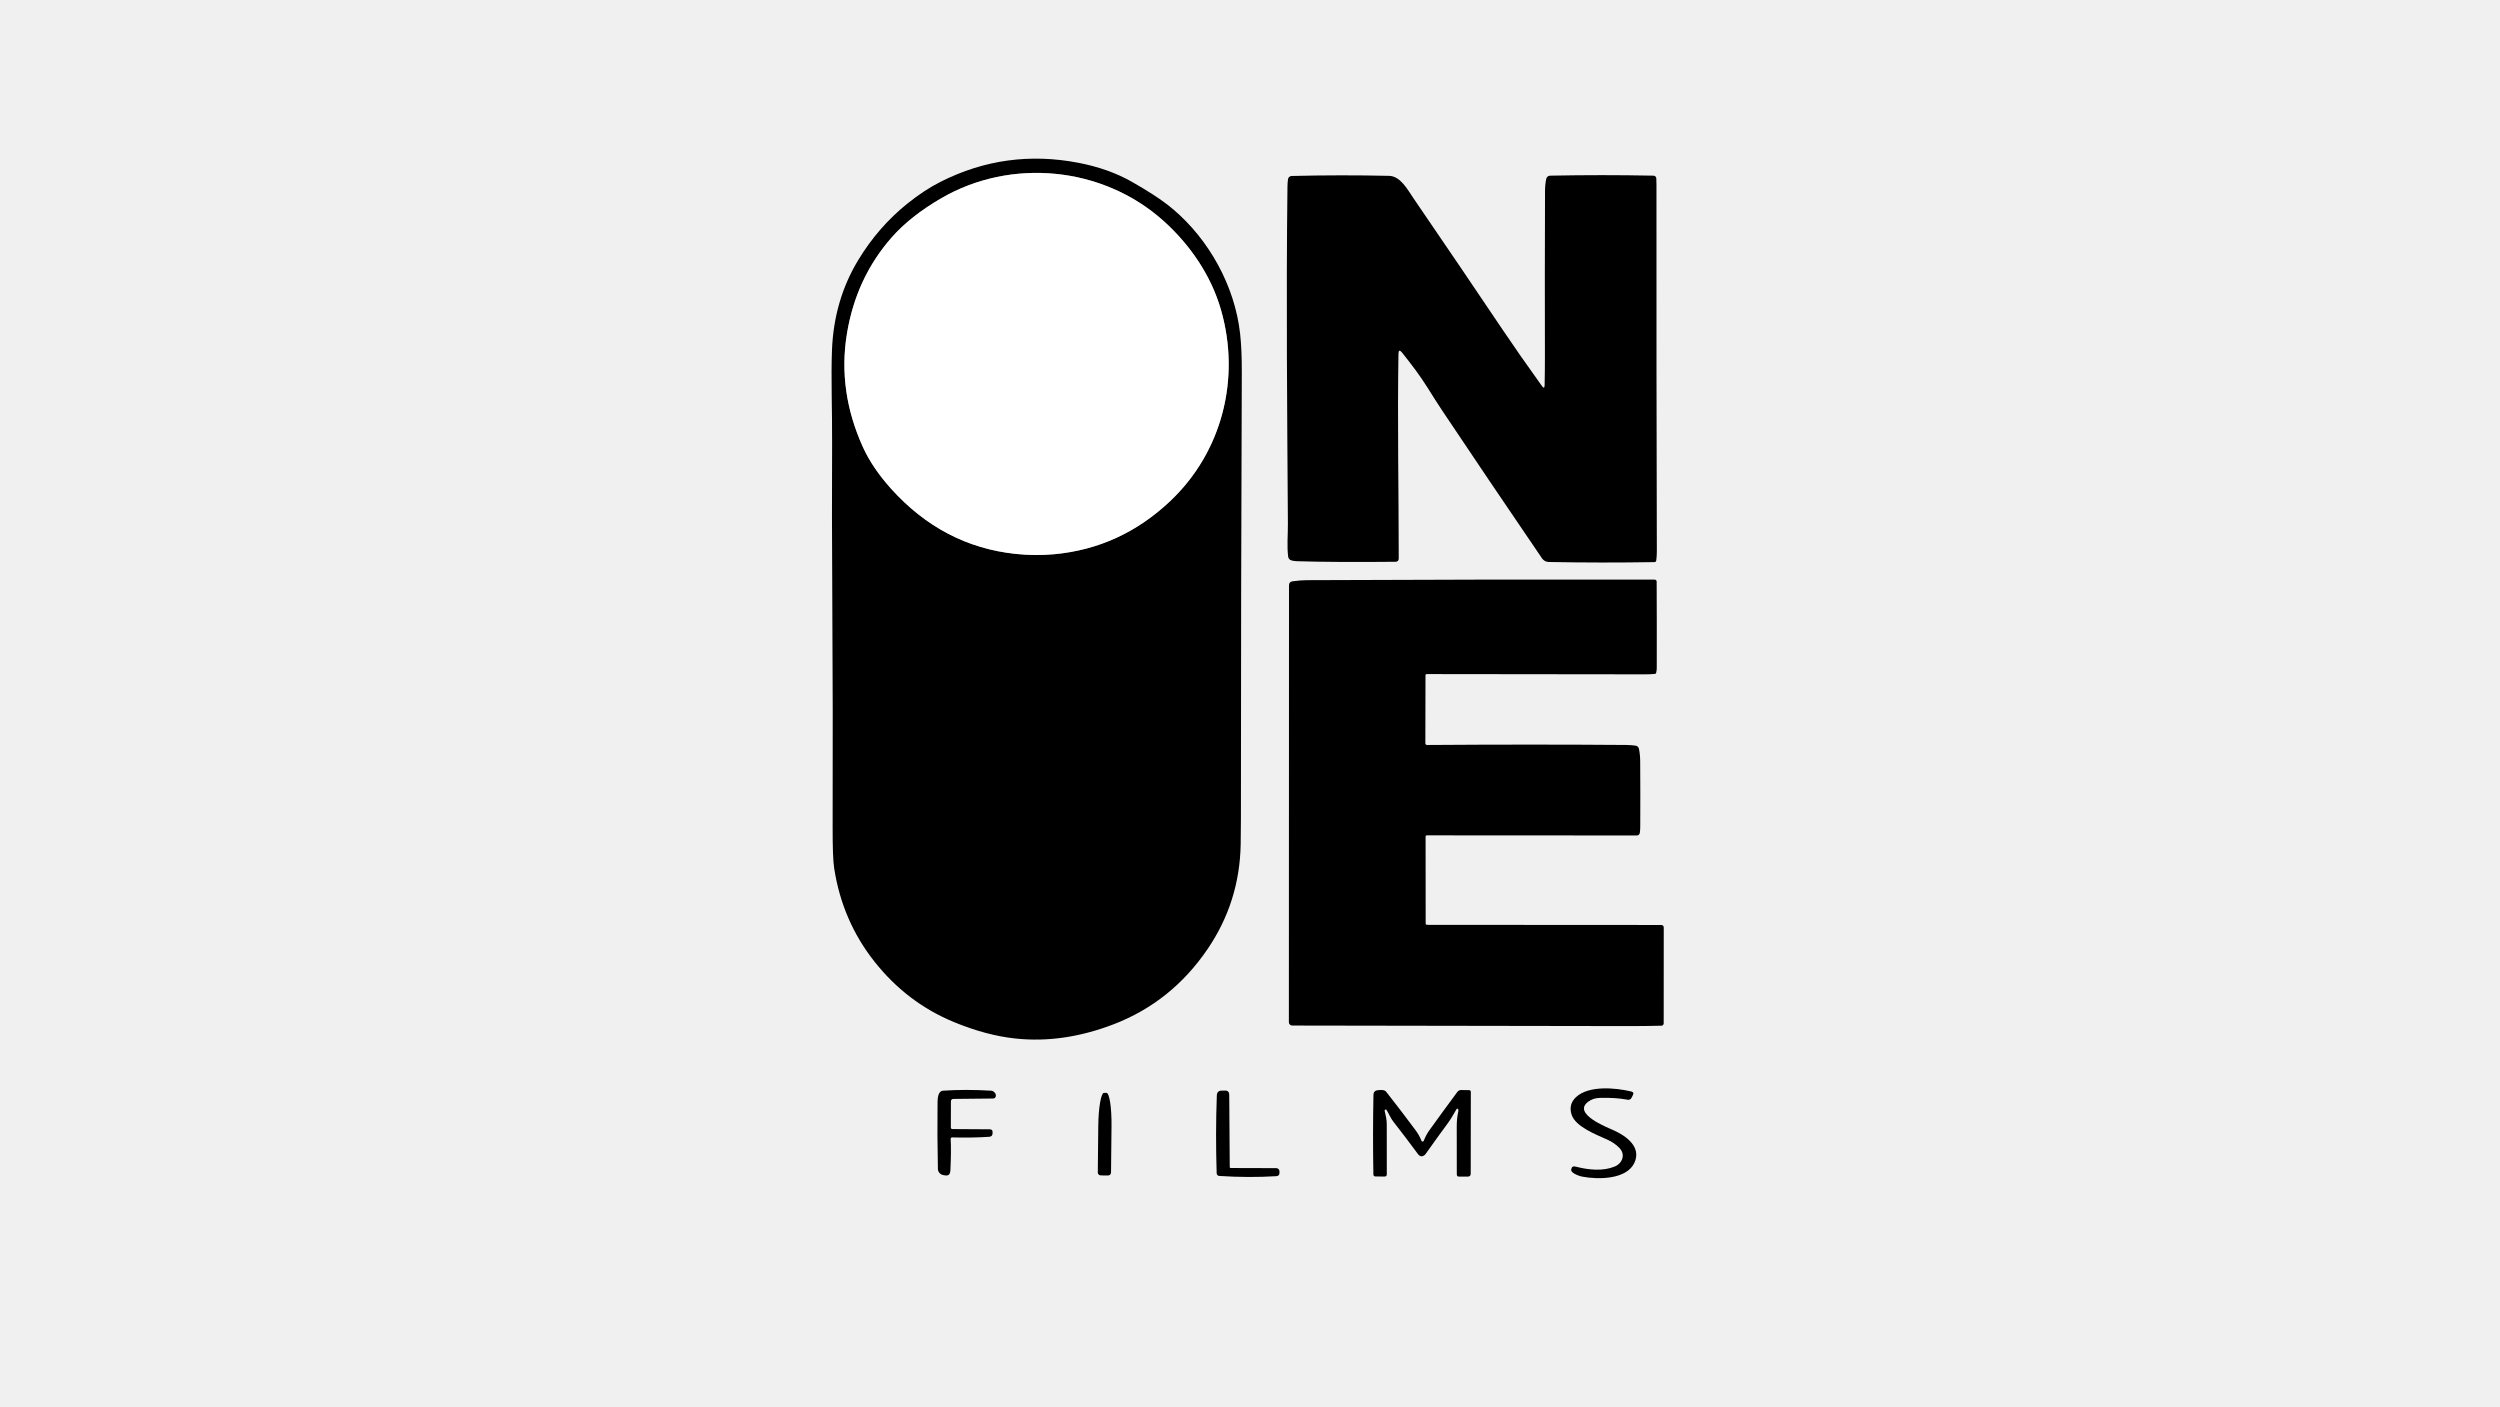
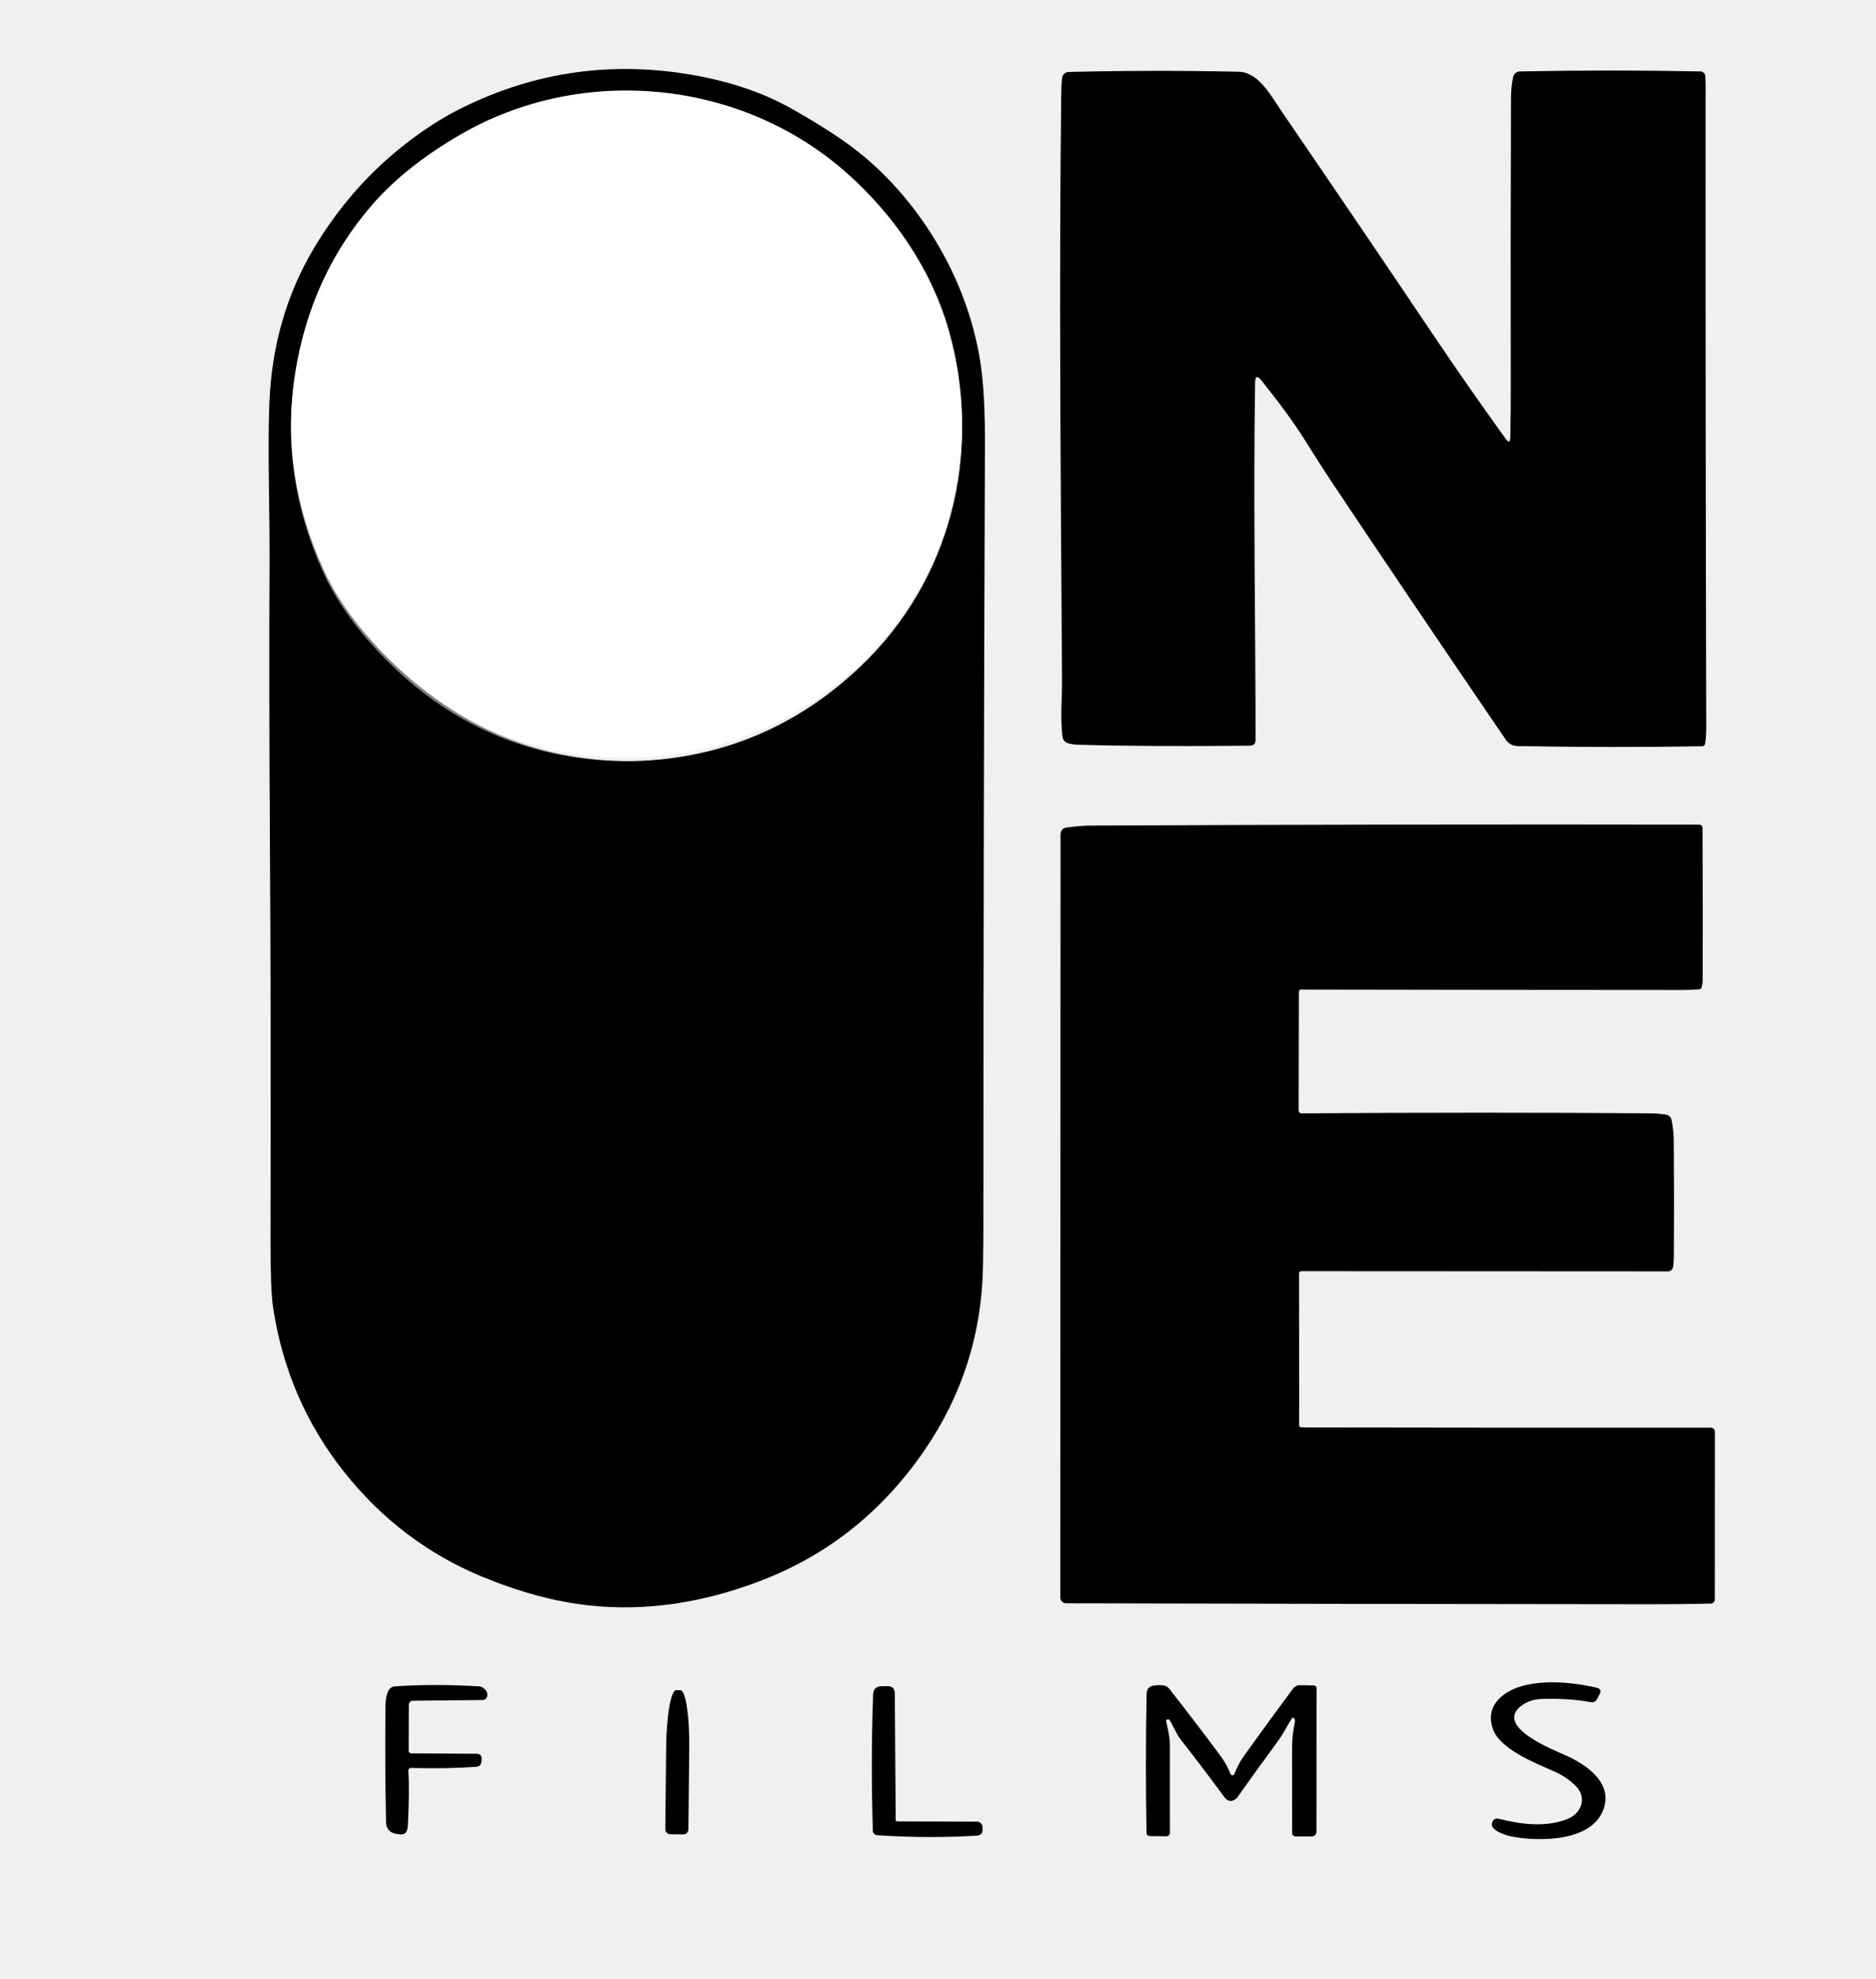
- <svg xmlns="http://www.w3.org/2000/svg" version="1.1" viewBox="0.00 0.00 1280.00 720.00">
-   <path stroke="#808080" stroke-width="2.00" fill="none" stroke-linecap="butt" vector-effect="non-scaling-stroke" d="   M 481.90 101.51   Q 466.11 110.69 456.54 121.57   Q 438.27 142.35 433.61 170.97   Q 428.84 200.28 441.81 228.90   Q 446.62 239.51 456.11 250.09   Q 482.64 279.63 519.99 283.60   Q 530.00 284.66 539.71 283.77   Q 573.80 280.62 599.28 256.43   C 625.72 231.34 635.25 193.89 625.16 158.69   C 620.09 141.02 609.32 125.30 595.64 113.03   C 564.54 85.16 517.65 80.72 481.90 101.51" />
-   <path fill="#000000" d="   M 447.80 492.44   Q 431.21 471.50 427.08 444.41   Q 426.27 439.10 426.31 423.25   Q 426.48 361.53 426.15 309.75   Q 425.84 260.07 426.04 227.00   C 426.13 211.28 425.42 193.30 425.97 179.30   Q 426.97 153.66 439.44 133.11   Q 449.73 116.14 464.64 104.19   Q 473.34 97.21 481.77 92.98   Q 515.08 76.22 552.14 83.35   Q 567.82 86.37 579.74 93.21   C 586.87 97.30 594.51 101.93 600.75 107.23   C 618.87 122.62 632.19 146.23 634.93 170.78   Q 635.85 179.05 635.80 190.75   Q 635.37 302.45 635.35 418.98   Q 635.35 425.26 635.23 432.23   Q 634.72 461.78 618.29 485.91   Q 599.86 512.97 570.33 524.37   Q 544.52 534.34 519.97 531.73   Q 504.92 530.14 488.23 523.22   Q 464.36 513.33 447.80 492.44   Z   M 481.90 101.51   Q 466.11 110.69 456.54 121.57   Q 438.27 142.35 433.61 170.97   Q 428.84 200.28 441.81 228.90   Q 446.62 239.51 456.11 250.09   Q 482.64 279.63 519.99 283.60   Q 530.00 284.66 539.71 283.77   Q 573.80 280.62 599.28 256.43   C 625.72 231.34 635.25 193.89 625.16 158.69   C 620.09 141.02 609.32 125.30 595.64 113.03   C 564.54 85.16 517.65 80.72 481.90 101.51   Z" />
-   <path fill="#ffffff" d="   M 481.90 101.51   C 517.65 80.72 564.54 85.16 595.64 113.03   C 609.32 125.30 620.09 141.02 625.16 158.69   C 635.25 193.89 625.72 231.34 599.28 256.43   Q 573.80 280.62 539.71 283.77   Q 530.00 284.66 519.99 283.60   Q 482.64 279.63 456.11 250.09   Q 446.62 239.51 441.81 228.90   Q 428.84 200.28 433.61 170.97   Q 438.27 142.35 456.54 121.57   Q 466.11 110.69 481.90 101.51   Z" />
-   <path fill="#000000" d="   M 717.88 180.56   Q 716.06 178.28 716.01 181.20   C 715.46 216.20 716.14 251.40 716.15 285.93   Q 716.15 287.61 714.46 287.63   Q 683.69 287.94 663.98 287.34   Q 662.57 287.30 661.18 286.92   A 2.26 2.26 0.0 0 1 659.54 285.03   C 658.85 279.39 659.44 273.72 659.40 268.09   C 659.04 210.39 658.48 153.09 659.18 95.75   Q 659.20 93.70 659.44 91.79   A 1.95 1.94 2.8 0 1 661.31 90.10   Q 686.27 89.48 711.22 90.03   C 717.09 90.16 720.78 97.25 723.72 101.55   Q 746.97 135.52 769.51 169.05   Q 777.72 181.26 789.45 197.61   Q 790.80 199.50 790.85 197.17   Q 791.01 189.16 790.99 181.94   Q 790.89 141.07 791.05 97.82   Q 791.06 94.42 791.68 91.56   A 2.05 2.05 0.0 0 1 793.65 89.94   Q 820.32 89.41 846.61 89.94   A 1.45 1.45 0.0 0 1 848.03 91.33   Q 848.11 93.12 848.11 94.78   Q 848.05 188.91 848.30 282.27   Q 848.31 284.62 848.00 286.98   A 0.94 0.93 3.2 0 1 847.08 287.80   Q 820.10 288.25 792.94 287.74   A 4.22 4.22 0.0 0 1 789.54 285.91   Q 762.14 245.73 738.87 210.90   Q 735.20 205.40 730.92 198.51   C 727.02 192.25 722.49 186.34 717.88 180.56   Z" />
-   <path fill="#000000" d="   M 730.31 473.42   Q 730.75 473.52 731.18 473.52   Q 790.69 473.63 850.62 473.59   A 1.22 1.22 0.0 0 1 851.84 474.81   L 851.81 523.98   A 1.18 1.18 0.0 0 1 850.66 525.16   Q 842.68 525.37 833.50 525.36   Q 749.31 525.29 661.62 525.08   A 1.72 1.71 -0.0 0 1 659.90 523.37   L 659.97 299.76   Q 659.97 297.87 661.74 297.63   Q 665.90 297.06 669.13 297.05   Q 761.26 296.61 847.22 296.77   A 1.00 0.99 89.7 0 1 848.21 297.76   Q 848.32 321.05 848.26 342.06   Q 848.25 343.30 847.95 344.49   Q 847.82 345.00 847.29 345.05   Q 844.70 345.26 842.50 345.26   Q 788.39 345.24 730.50 345.13   A 0.65 0.65 0.0 0 0 729.85 345.78   L 729.78 380.49   Q 729.78 381.44 730.73 381.43   Q 784.55 381.05 832.61 381.42   Q 835.00 381.44 837.42 381.77   A 2.02 2.02 0.0 0 1 839.13 383.36   Q 839.76 386.35 839.78 389.75   Q 839.91 406.54 839.81 423.25   Q 839.80 425.20 839.56 426.53   A 1.49 1.49 0.0 0 1 838.09 427.76   L 730.52 427.70   A 0.62 0.62 0.0 0 0 729.90 428.33   L 729.94 472.97   A 0.46 0.45 -84.7 0 0 730.31 473.42   Z" />
-   <path fill="#000000" d="   M 813.23 564.02   C 804.80 570.16 822.65 577.13 826.13 578.68   C 832.63 581.59 840.63 587.30 836.77 595.44   C 832.72 603.98 818.14 603.99 810.14 602.44   Q 808.83 602.18 807.60 601.67   Q 804.24 600.26 804.45 598.81   Q 804.73 596.79 806.70 597.30   C 813.46 599.04 820.68 599.74 826.70 597.28   C 830.67 595.66 832.40 591.11 829.14 587.75   Q 826.56 585.09 822.83 583.43   C 817.25 580.94 806.69 576.87 804.69 570.79   Q 802.93 565.45 806.92 561.73   C 813.40 555.70 826.95 556.85 835.22 558.85   Q 836.79 559.23 836.05 560.67   L 835.27 562.19   A 1.69 1.69 0.0 0 1 833.45 563.07   Q 827.18 561.89 819.12 562.12   Q 815.69 562.22 813.23 564.02   Z" />
-   <path fill="#000000" d="   M 487.59 578.08   L 506.73 578.20   Q 508.26 578.21 508.21 579.73   L 508.19 580.27   Q 508.14 581.93 506.47 582.04   Q 497.44 582.63 487.49 582.35   A 0.73 0.72 -1.1 0 0 486.74 583.12   Q 487.09 589.09 486.61 599.02   C 486.47 602.01 485.18 602.15 482.76 601.60   A 3.28 3.28 0.0 0 1 480.20 598.48   Q 479.83 581.12 480.03 564.09   C 480.05 562.32 480.34 558.61 482.73 558.44   Q 494.11 557.65 507.49 558.43   A 2.16 2.08 63.5 0 1 508.64 558.84   Q 509.93 559.78 509.89 560.92   Q 509.84 562.43 508.33 562.44   L 488.02 562.65   A 1.17 1.17 0.0 0 0 486.87 563.82   L 486.83 577.32   A 0.76 0.76 0.0 0 0 487.59 578.08   Z" />
-   <path fill="#000000" d="   M 746.56 567.90   A 0.45 0.44 -41.1 0 0 745.77 567.85   C 744.34 570.13 743.19 572.47 741.59 574.65   Q 735.56 582.85 729.83 590.94   A 1.81 1.70 88.4 0 1 729.50 591.31   Q 727.54 592.97 725.93 590.80   Q 719.61 582.22 713.35 574.22   C 711.85 572.30 711.14 570.21 709.87 568.23   Q 709.78 568.09 709.62 568.11   L 709.34 568.13   A 0.45 0.45 0.0 0 0 708.94 568.68   C 709.45 570.96 710.02 573.20 710.02 575.54   Q 709.99 589.16 710.04 601.23   Q 710.04 602.41 708.87 602.39   L 704.29 602.35   Q 703.19 602.34 703.17 601.24   Q 702.81 580.78 703.21 560.63   Q 703.25 558.36 705.56 558.17   C 706.93 558.06 708.81 557.82 709.75 559.02   Q 717.43 568.79 724.90 578.85   Q 726.64 581.19 727.80 584.10   A 0.62 0.62 0.0 0 0 728.96 584.09   Q 730.13 581.08 731.72 578.86   Q 738.36 569.60 746.16 559.07   A 2.43 2.42 18.6 0 1 748.15 558.09   L 752.24 558.16   A 0.83 0.83 0.0 0 1 753.06 558.99   L 753.01 600.92   Q 753.00 602.41 751.52 602.42   L 747.04 602.43   Q 745.88 602.44 745.88 601.27   Q 745.88 588.93 745.85 576.58   Q 745.84 572.72 746.67 568.94   Q 746.78 568.40 746.56 567.90   Z" />
-   <path fill="#000000" d="   M 629.63 597.58   A 0.45 0.45 0.0 0 0 630.08 598.02   L 653.47 598.09   A 1.62 1.62 0.0 0 1 655.09 599.69   L 655.10 600.46   Q 655.11 602.10 653.47 602.20   Q 639.20 603.08 624.22 602.08   A 1.39 1.38 -89.1 0 1 622.93 600.74   Q 622.30 580.61 623.01 560.87   Q 623.10 558.43 625.54 558.39   L 627.15 558.37   Q 629.35 558.33 629.37 560.53   L 629.63 597.58   Z" />
-   <path fill="#000000" d="   M 563.57 601.81   A 1.51 1.51 0.0 0 1 562.07 600.28   L 562.32 576.39   A 16.88 2.76 -89.4 0 1 565.26 559.54   L 566.52 559.56   A 16.88 2.76 -89.4 0 1 569.10 576.47   L 568.85 600.35   A 1.51 1.51 0.0 0 1 567.33 601.85   L 563.57 601.81   Z" />
+ <svg xmlns="http://www.w3.org/2000/svg" viewBox="0 0 550 580" version="1.1">
+   <g class="layer">
+     <path d="m135.9,41.51q-15.79,9.18 -25.36,20.06q-18.27,20.78 -22.93,49.4q-4.77,29.31 8.2,57.93q4.81,10.61 14.3,21.19q26.53,29.54 63.88,33.51q10.01,1.06 19.72,0.17q34.09,-3.15 59.57,-27.34c26.44,-25.09 35.97,-62.54 25.88,-97.74c-5.07,-17.67 -15.84,-33.39 -29.52,-45.66c-31.1,-27.87 -77.99,-32.31 -113.74,-11.52" fill="none" id="svg_1" stroke="#808080" stroke-width="2" transform="matrix(1 0 0 1 0 0)" />
+     <path d="m100.8,431.44q-16.59,-20.94 -20.72,-48.03q-0.81,-5.31 -0.77,-21.16q0.17,-61.72 -0.16,-113.5q-0.31,-49.68 -0.11,-82.75c0.09,-15.72 -0.62,-33.7 -0.07,-47.7q1,-25.64 13.47,-46.19q10.29,-16.97 25.2,-28.92q8.7,-6.98 17.13,-11.21q33.31,-16.76 70.37,-9.63q15.68,3.02 27.6,9.86c7.13,4.09 14.77,8.72 21.01,14.02c18.12,15.39 31.44,39 34.18,63.55q0.92,8.27 0.87,19.97q-0.43,111.7 -0.45,228.23q0,6.28 -0.12,13.25q-0.51,29.55 -16.94,53.68q-18.43,27.06 -47.96,38.46q-25.81,9.97 -50.36,7.36q-15.05,-1.59 -31.74,-8.51q-23.87,-9.89 -40.43,-30.78zm34.1,-390.93q-15.79,9.18 -25.36,20.06q-18.27,20.78 -22.93,49.4q-4.77,29.31 8.2,57.93q4.81,10.61 14.3,21.19q26.53,29.54 63.88,33.51q10.01,1.06 19.72,0.17q34.09,-3.15 59.57,-27.34c26.44,-25.09 35.97,-62.54 25.88,-97.74c-5.07,-17.67 -15.84,-33.39 -29.52,-45.66c-31.1,-27.87 -77.99,-32.31 -113.74,-11.52z" fill="#000000" id="svg_2" transform="matrix(1 0 0 1 0 0)" />
+     <path d="m134.9,39.51c35.75,-20.79 82.64,-16.35 113.74,11.52c13.68,12.27 24.45,27.99 29.52,45.66c10.09,35.2 0.56,72.65 -25.88,97.74q-25.48,24.19 -59.57,27.34q-9.71,0.89 -19.72,-0.17q-37.35,-3.97 -63.88,-33.51q-9.49,-10.58 -14.3,-21.19q-12.97,-28.62 -8.2,-57.93q4.66,-28.62 22.93,-49.4q9.57,-10.88 25.36,-20.06z" fill="#ffffff" id="svg_3" transform="matrix(1 0 0 1 0 0)" />
+     <path d="m369.88,111.56q-1.82,-2.28 -1.87,0.64c-0.55,35 0.13,70.2 0.14,104.73q0,1.68 -1.69,1.7q-30.77,0.31 -50.48,-0.29q-1.41,-0.04 -2.8,-0.42a2.26,2.26 0 0 1 -1.64,-1.89c-0.69,-5.64 -0.1,-11.31 -0.14,-16.94c-0.36,-57.7 -0.92,-115 -0.22,-172.34q0.02,-2.05 0.26,-3.96a1.95,1.94 2.8 0 1 1.87,-1.69q24.96,-0.62 49.91,-0.07c5.87,0.13 9.56,7.22 12.5,11.52q23.25,33.97 45.79,67.5q8.21,12.21 19.94,28.56q1.35,1.89 1.4,-0.44q0.16,-8.01 0.14,-15.23q-0.1,-40.87 0.06,-84.12q0.01,-3.4 0.63,-6.26a2.05,2.05 0 0 1 1.97,-1.62q26.67,-0.53 52.96,0a1.45,1.45 0 0 1 1.42,1.39q0.08,1.79 0.08,3.45q-0.06,94.13 0.19,187.49q0.01,2.35 -0.3,4.71a0.94,0.93 3.2 0 1 -0.92,0.82q-26.98,0.45 -54.14,-0.06a4.22,4.22 0 0 1 -3.4,-1.83q-27.4,-40.18 -50.67,-75.01q-3.67,-5.5 -7.95,-12.39c-3.9,-6.26 -8.43,-12.17 -13.04,-17.95z" fill="#000000" id="svg_4" transform="matrix(1 0 0 1 0 0)" />
+     <path d="m381.31,418.42q0.44,0.1 0.87,0.1q59.51,0.11 119.44,0.07a1.22,1.22 0 0 1 1.22,1.22l-0.03,49.17a1.18,1.18 0 0 1 -1.15,1.18q-7.98,0.21 -17.16,0.2q-84.19,-0.07 -171.88,-0.28a1.72,1.71 0 0 1 -1.72,-1.71l0.07,-223.61q0,-1.89 1.77,-2.13q4.16,-0.57 7.39,-0.58q92.13,-0.44 178.09,-0.28a1,0.99 89.7 0 1 0.99,0.99q0.11,23.29 0.05,44.3q-0.01,1.24 -0.31,2.43q-0.13,0.51 -0.66,0.56q-2.59,0.21 -4.79,0.21q-54.11,-0.02 -112,-0.13a0.65,0.65 0 0 0 -0.65,0.65l-0.07,34.71q0,0.95 0.95,0.94q53.82,-0.38 101.88,-0.01q2.39,0.02 4.81,0.35a2.02,2.02 0 0 1 1.71,1.59q0.63,2.99 0.65,6.39q0.13,16.79 0.03,33.5q-0.01,1.95 -0.25,3.28a1.49,1.49 0 0 1 -1.47,1.23l-107.57,-0.06a0.62,0.62 0 0 0 -0.62,0.63l0.04,44.64a0.46,0.45 -84.7 0 0 0.37,0.45z" fill="#000000" id="svg_5" />
+     <path d="m446.23,500.02c-8.43,6.14 9.42,13.11 12.9,14.66c6.5,2.91 14.5,8.62 10.64,16.76c-4.05,8.54 -18.63,8.55 -26.63,7q-1.31,-0.26 -2.54,-0.77q-3.36,-1.41 -3.15,-2.86q0.28,-2.02 2.25,-1.51c6.76,1.74 13.98,2.44 20,-0.02c3.97,-1.62 5.7,-6.17 2.44,-9.53q-2.58,-2.66 -6.31,-4.32c-5.58,-2.49 -16.14,-6.56 -18.14,-12.64q-1.76,-5.34 2.23,-9.06c6.48,-6.03 20.03,-4.88 28.3,-2.88q1.57,0.38 0.83,1.82l-0.78,1.52a1.69,1.69 0 0 1 -1.82,0.88q-6.27,-1.18 -14.33,-0.95q-3.43,0.1 -5.89,1.9z" fill="#000000" id="svg_6" />
+     <path d="m120.59,514.08l19.14,0.12q1.53,0.01 1.48,1.53l-0.02,0.54q-0.05,1.66 -1.72,1.77q-9.03,0.59 -18.98,0.31a0.73,0.72 -1.1 0 0 -0.75,0.77q0.35,5.97 -0.13,15.9c-0.14,2.99 -1.43,3.13 -3.85,2.58a3.28,3.28 0 0 1 -2.56,-3.12q-0.37,-17.36 -0.17,-34.39c0.02,-1.77 0.31,-5.48 2.7,-5.65q11.38,-0.79 24.76,-0.01a2.16,2.08 63.5 0 1 1.15,0.41q1.29,0.94 1.25,2.08q-0.05,1.51 -1.56,1.52l-20.31,0.21a1.17,1.17 0 0 0 -1.15,1.17l-0.04,13.5a0.76,0.76 0 0 0 0.76,0.76z" fill="#000000" id="svg_7" />
+     <path d="m379.56,503.9a0.45,0.44 -41.1 0 0 -0.79,-0.05c-1.43,2.28 -2.58,4.62 -4.18,6.8q-6.03,8.2 -11.76,16.29a1.81,1.7 88.4 0 1 -0.33,0.37q-1.96,1.66 -3.57,-0.51q-6.32,-8.58 -12.58,-16.58c-1.5,-1.92 -2.21,-4.01 -3.48,-5.99q-0.09,-0.14 -0.25,-0.12l-0.28,0.02a0.45,0.45 0 0 0 -0.4,0.55c0.51,2.28 1.08,4.52 1.08,6.86q-0.03,13.62 0.02,25.69q0,1.18 -1.17,1.16l-4.58,-0.04q-1.1,-0.01 -1.12,-1.11q-0.36,-20.46 0.04,-40.61q0.04,-2.27 2.35,-2.46c1.37,-0.11 3.25,-0.35 4.19,0.85q7.68,9.77 15.15,19.83q1.74,2.34 2.9,5.25a0.62,0.62 0 0 0 1.16,-0.01q1.17,-3.01 2.76,-5.23q6.64,-9.26 14.44,-19.79a2.43,2.42 18.6 0 1 1.99,-0.98l4.09,0.07a0.83,0.83 0 0 1 0.82,0.83l-0.05,41.93q-0.01,1.49 -1.49,1.5l-4.48,0.01q-1.16,0.01 -1.16,-1.16q0,-12.34 -0.03,-24.69q-0.01,-3.86 0.82,-7.64q0.11,-0.54 -0.11,-1.04z" fill="#000000" id="svg_8" />
+     <path d="m262.63,533.58a0.45,0.45 0 0 0 0.45,0.44l23.39,0.07a1.62,1.62 0 0 1 1.62,1.6l0.01,0.77q0.01,1.64 -1.63,1.74q-14.27,0.88 -29.25,-0.12a1.39,1.38 -89.1 0 1 -1.29,-1.34q-0.63,-20.13 0.08,-39.87q0.09,-2.44 2.53,-2.48l1.61,-0.02q2.2,-0.04 2.22,2.16l0.26,37.05z" fill="#000000" id="svg_9" />
+     <path d="m196.57,537.81a1.51,1.51 0 0 1 -1.5,-1.53l0.25,-23.89a16.88,2.76 -89.4 0 1 2.94,-16.85l1.26,0.02a16.88,2.76 -89.4 0 1 2.58,16.91l-0.25,23.88a1.51,1.51 0 0 1 -1.52,1.5l-3.76,-0.04z" fill="#000000" id="svg_10" />
+   </g>
</svg>
